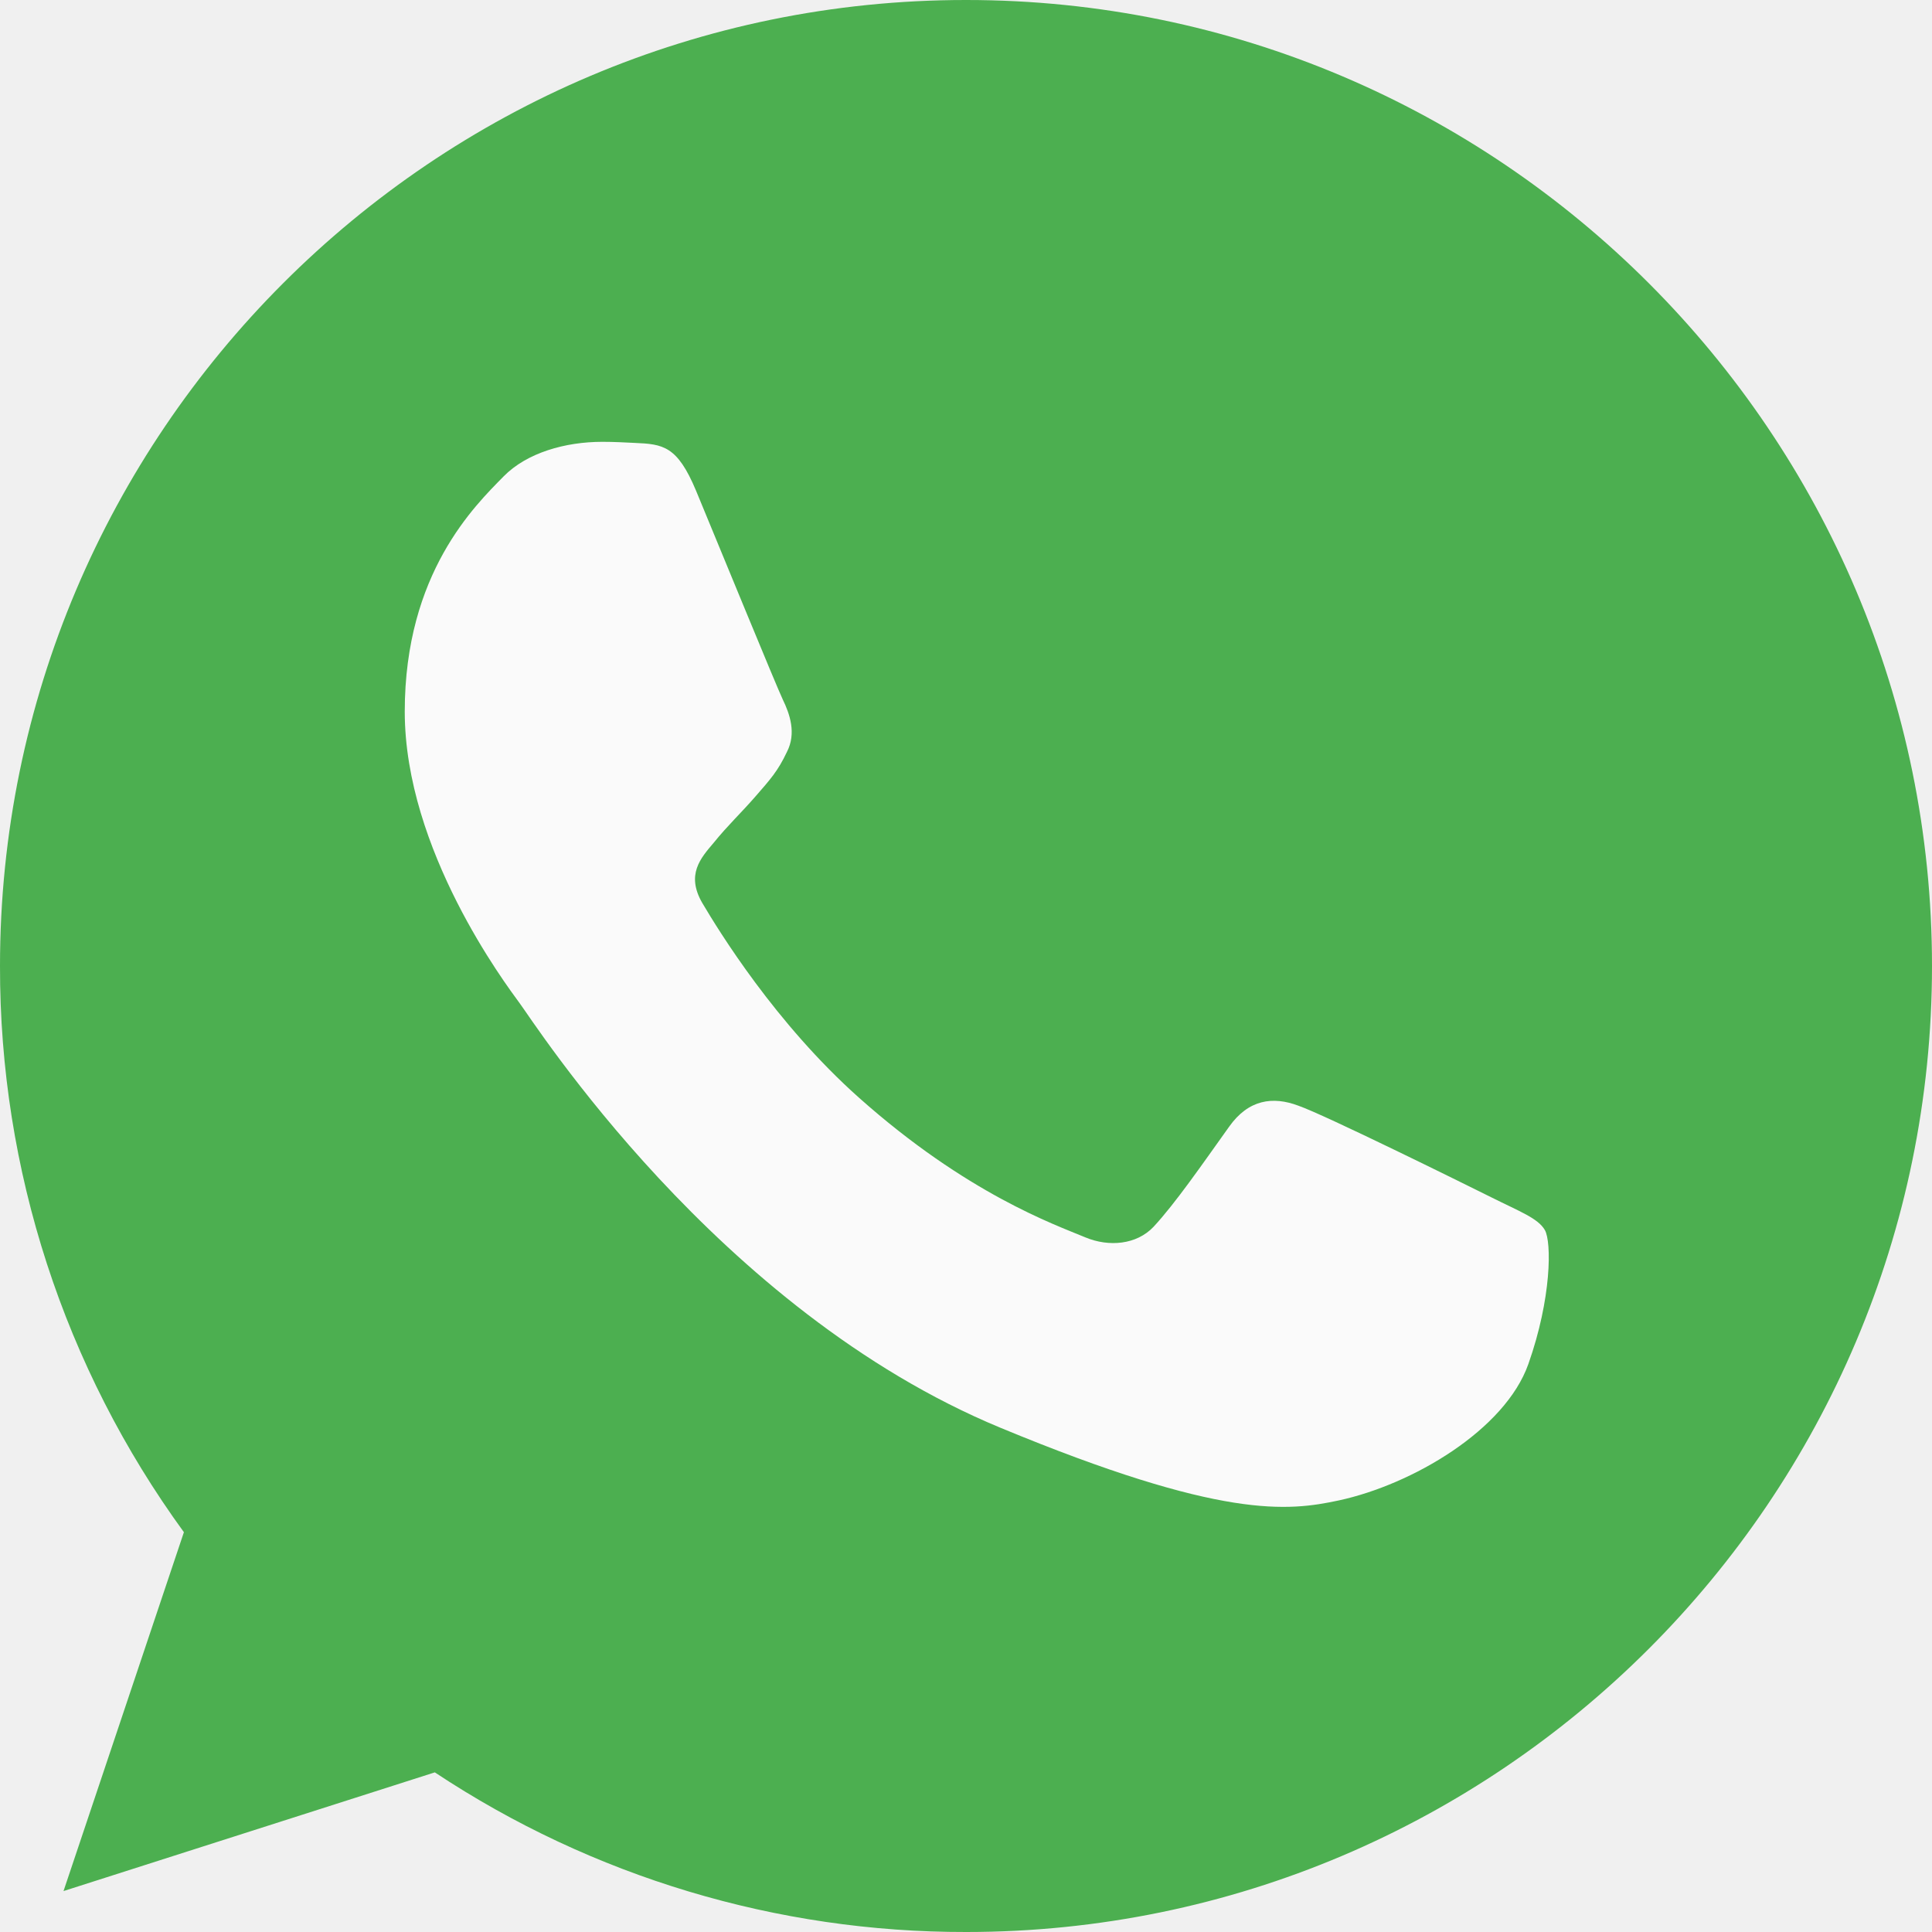
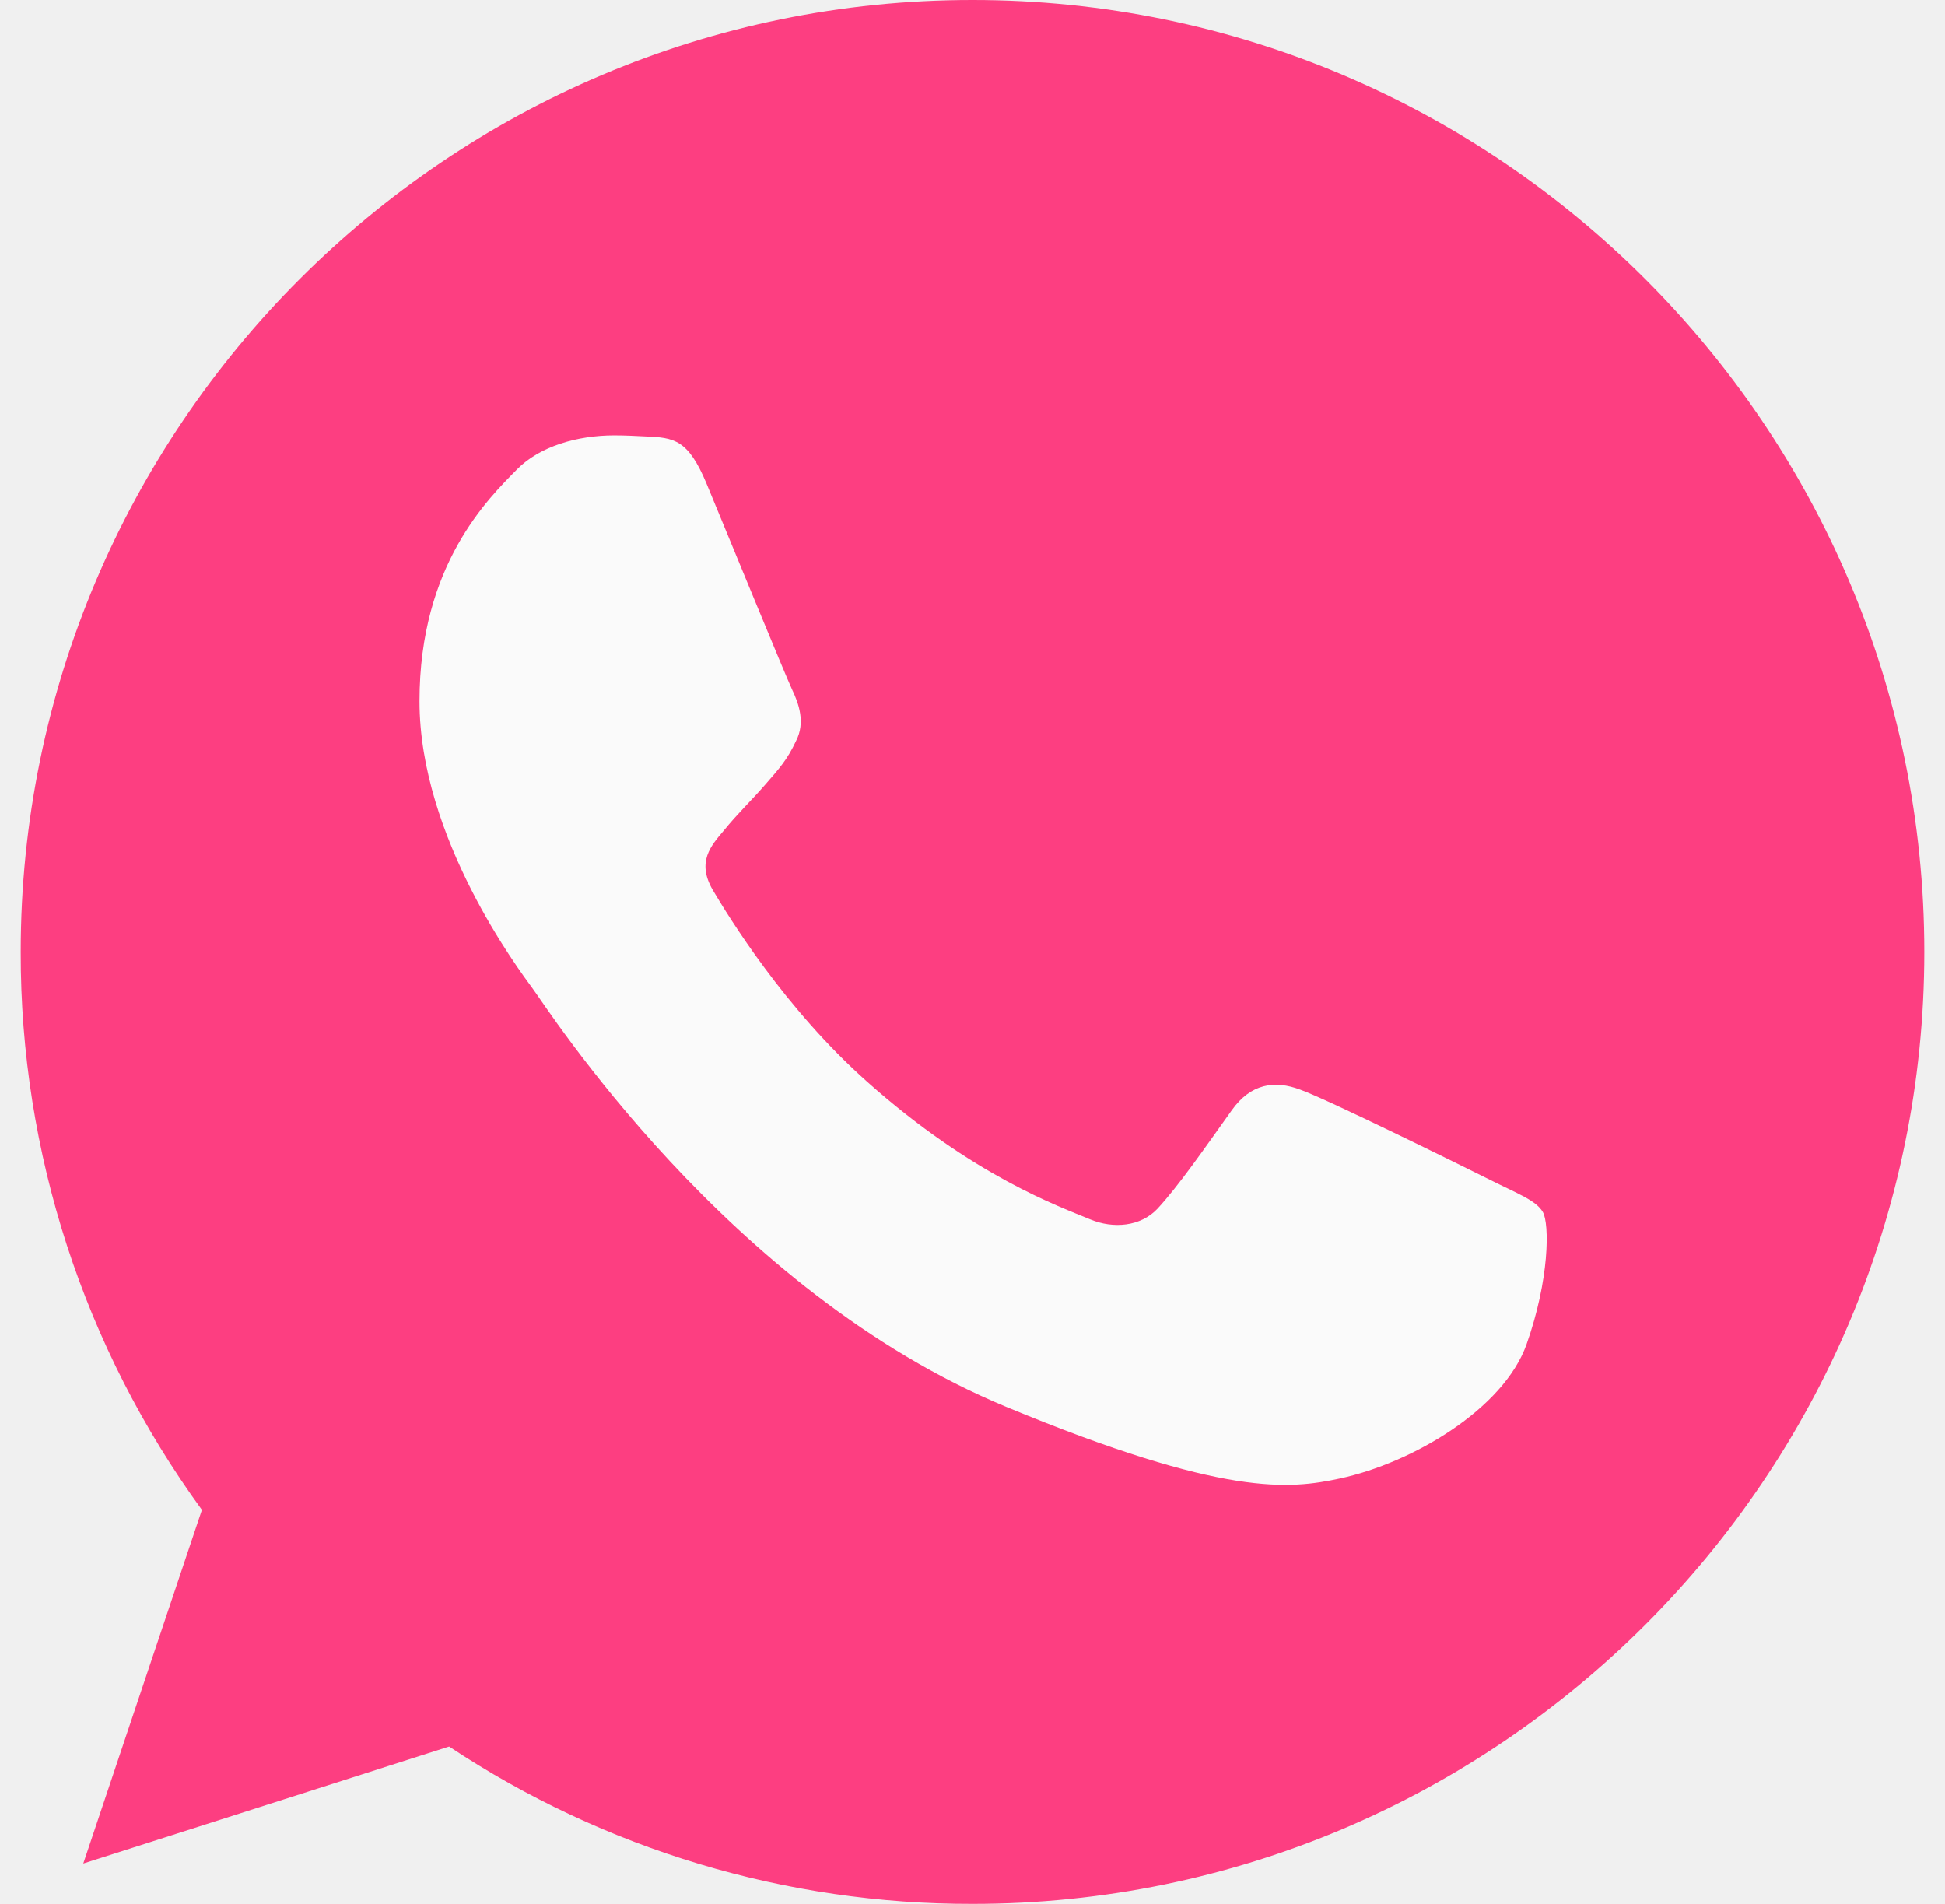
- <svg xmlns="http://www.w3.org/2000/svg" width="16" height="16" viewBox="0 0 16 16" fill="none">
-   <g clip-path="url(#clip0_284_60)">
-     <path d="M8.002 0H7.998C3.587 0 1.04969e-05 3.588 1.04969e-05 8C-0.003 9.685 0.531 11.327 1.523 12.689L0.526 15.661L3.601 14.678C4.905 15.543 6.437 16.003 8.002 16C12.413 16 16 12.411 16 8C16 3.589 12.413 0 8.002 0Z" fill="#4CAF50" />
-     <path d="M12.657 11.297C12.464 11.842 11.698 12.294 11.087 12.426C10.669 12.515 10.123 12.586 8.285 11.824C5.934 10.85 4.42 8.461 4.302 8.306C4.189 8.151 3.352 7.041 3.352 5.893C3.352 4.745 3.935 4.186 4.17 3.946C4.363 3.749 4.682 3.659 4.988 3.659C5.087 3.659 5.176 3.664 5.256 3.668C5.491 3.678 5.609 3.692 5.764 4.063C5.957 4.528 6.427 5.676 6.483 5.794C6.54 5.912 6.597 6.072 6.517 6.227C6.442 6.387 6.376 6.458 6.258 6.594C6.14 6.73 6.028 6.834 5.91 6.98C5.802 7.107 5.68 7.243 5.816 7.478C5.952 7.708 6.422 8.475 7.114 9.091C8.007 9.886 8.731 10.14 8.99 10.248C9.183 10.328 9.413 10.309 9.554 10.159C9.733 9.966 9.954 9.646 10.179 9.331C10.339 9.105 10.541 9.077 10.753 9.157C10.969 9.232 12.112 9.797 12.347 9.914C12.582 10.032 12.737 10.088 12.794 10.187C12.85 10.286 12.85 10.751 12.657 11.297Z" fill="#FAFAFA" />
+ <svg xmlns="http://www.w3.org/2000/svg" width="47" height="46" viewBox="0 0 47 46" fill="none">
+   <g clip-path="url(#clip0_360_239)">
+     <path d="M23.506 0H23.494C10.813 0 0.5 10.316 0.5 23C0.492 27.844 2.026 32.566 4.879 36.481L2.012 45.025L10.853 42.199C14.603 44.687 19.006 46.01 23.506 46C36.187 46 46.5 35.682 46.5 23C46.5 10.318 36.187 0 23.506 0Z" fill="#FD3E81" />
+     <path d="M36.889 32.479C36.334 34.045 34.132 35.345 32.375 35.724C31.173 35.98 29.604 36.184 24.319 33.994C17.56 31.194 13.207 24.325 12.868 23.88C12.543 23.434 10.137 20.243 10.137 16.942C10.137 13.642 11.813 12.034 12.489 11.345C13.044 10.778 13.961 10.519 14.841 10.519C15.125 10.519 15.381 10.534 15.611 10.545C16.287 10.574 16.626 10.614 17.072 11.681C17.626 13.018 18.978 16.318 19.139 16.657C19.302 16.997 19.466 17.457 19.236 17.902C19.021 18.362 18.831 18.567 18.492 18.957C18.152 19.349 17.831 19.648 17.491 20.067C17.181 20.432 16.83 20.823 17.221 21.499C17.612 22.16 18.963 24.365 20.953 26.136C23.52 28.422 25.602 29.152 26.346 29.463C26.901 29.693 27.562 29.638 27.968 29.207C28.482 28.652 29.118 27.732 29.765 26.826C30.225 26.177 30.805 26.096 31.415 26.326C32.036 26.542 35.322 28.166 35.998 28.503C36.673 28.842 37.119 29.003 37.283 29.287C37.444 29.572 37.444 30.909 36.889 32.479Z" fill="#FAFAFA" />
  </g>
  <defs>
-     <clipPath id="clip0_284_60">
-       <rect width="16" height="16" fill="white" />
+     <clipPath id="clip0_360_239">
+       <rect width="46" height="46" fill="white" transform="translate(0.5)" />
    </clipPath>
  </defs>
</svg>
